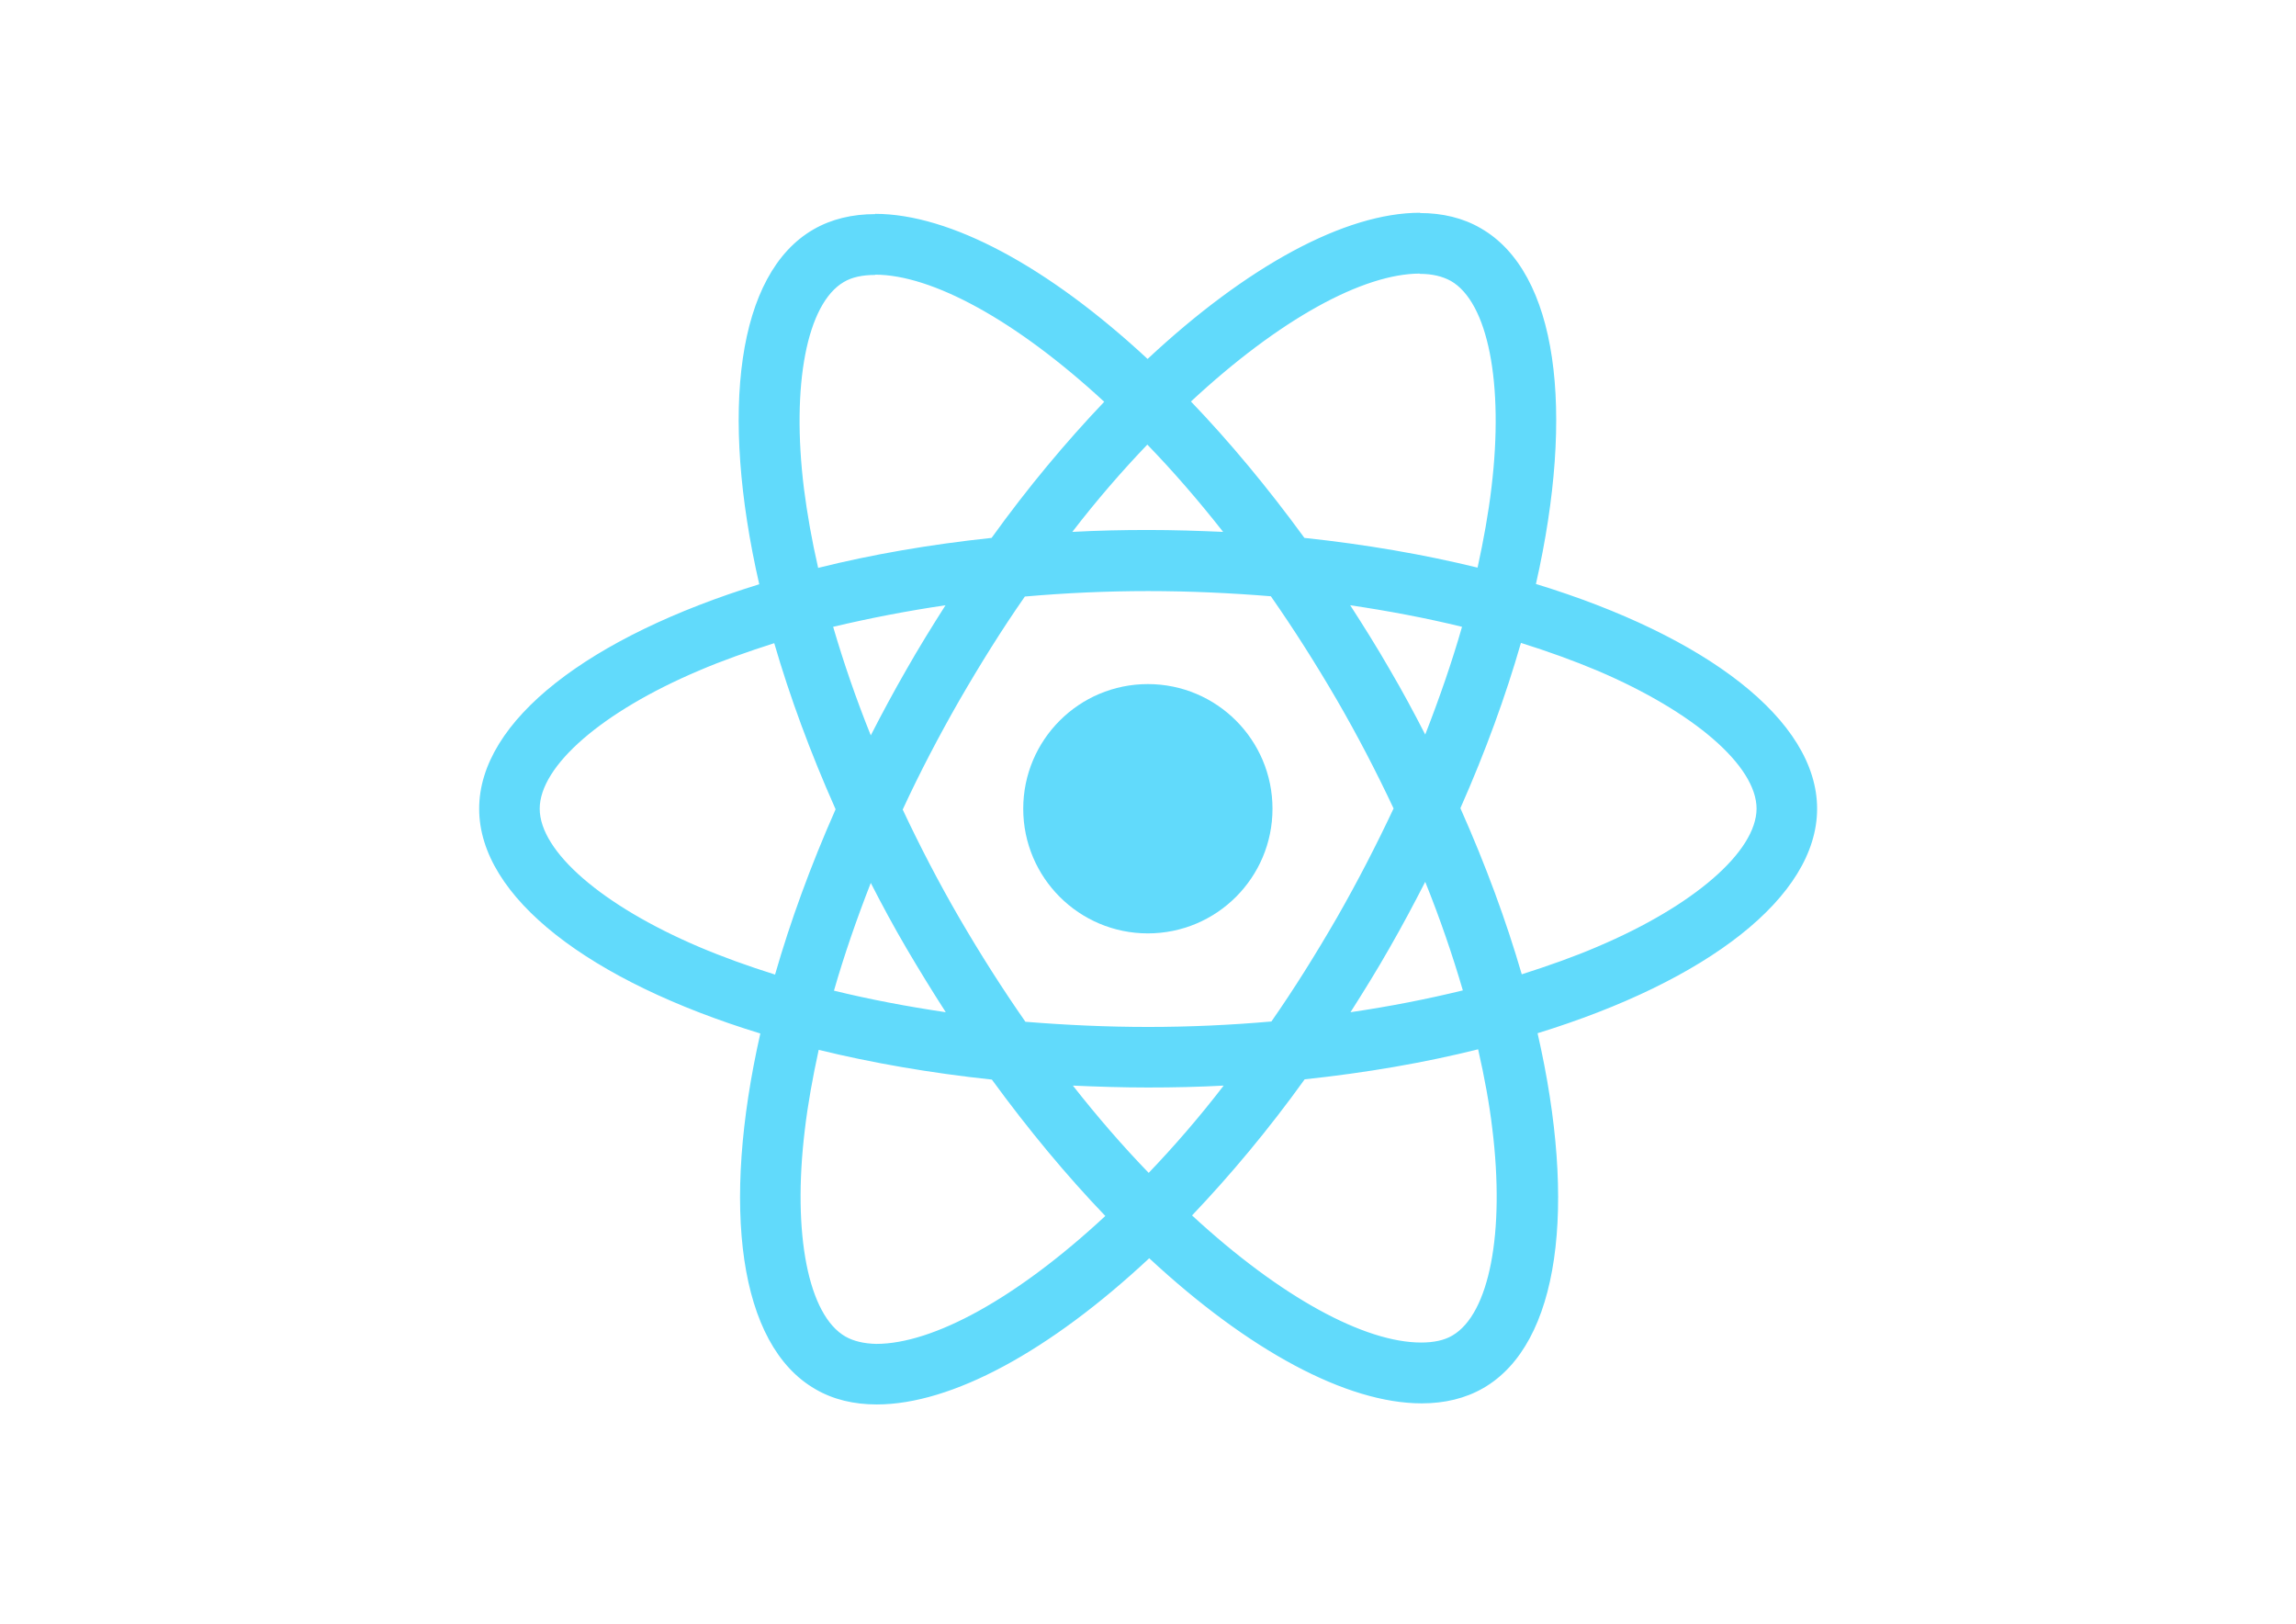
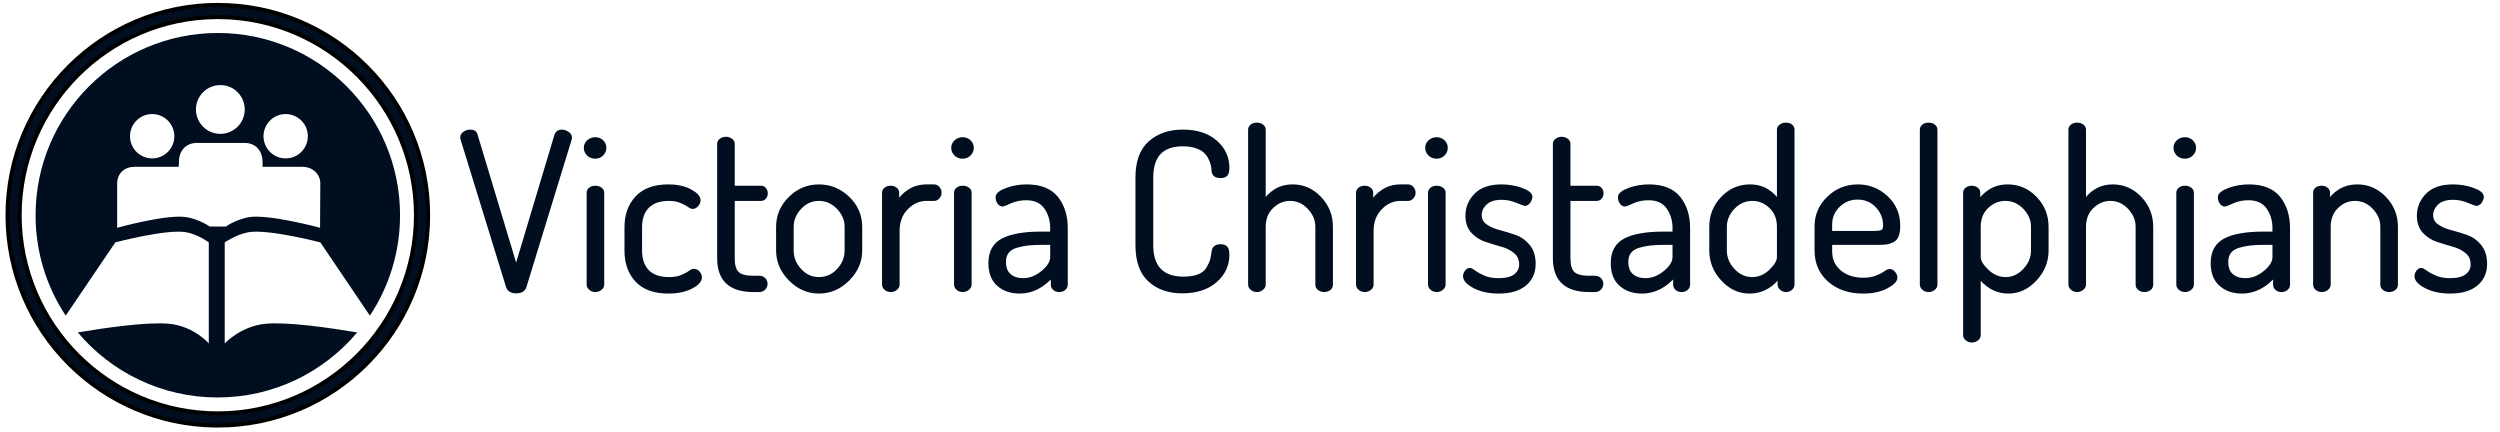
- <svg xmlns="http://www.w3.org/2000/svg" viewBox="0 0 841.9 595.3">
-   <g fill="#61DAFB">
-     <path d="M666.3 296.5c0-32.5-40.7-63.3-103.1-82.4 14.4-63.6 8-114.2-20.2-130.4-6.5-3.8-14.1-5.6-22.4-5.6v22.3c4.6 0 8.3.9 11.4 2.6 13.6 7.8 19.5 37.5 14.9 75.7-1.1 9.4-2.9 19.3-5.1 29.4-19.6-4.8-41-8.5-63.5-10.9-13.5-18.5-27.5-35.3-41.6-50 32.6-30.3 63.2-46.9 84-46.9V78c-27.5 0-63.5 19.6-99.9 53.6-36.4-33.8-72.4-53.2-99.9-53.2v22.3c20.7 0 51.4 16.5 84 46.6-14 14.7-28 31.4-41.3 49.9-22.6 2.4-44 6.1-63.6 11-2.3-10-4-19.7-5.2-29-4.7-38.2 1.1-67.9 14.6-75.8 3-1.8 6.9-2.6 11.5-2.6V78.5c-8.4 0-16 1.8-22.6 5.6-28.1 16.2-34.4 66.7-19.9 130.1-62.2 19.2-102.7 49.9-102.7 82.3 0 32.5 40.7 63.3 103.1 82.4-14.4 63.6-8 114.2 20.2 130.4 6.5 3.8 14.1 5.6 22.5 5.6 27.5 0 63.5-19.6 99.9-53.6 36.4 33.8 72.4 53.2 99.9 53.2 8.4 0 16-1.8 22.6-5.6 28.1-16.2 34.4-66.7 19.9-130.1 62-19.1 102.5-49.9 102.5-82.3zm-130.2-66.7c-3.7 12.9-8.3 26.2-13.5 39.5-4.1-8-8.4-16-13.1-24-4.6-8-9.5-15.8-14.4-23.4 14.2 2.1 27.9 4.7 41 7.9zm-45.8 106.5c-7.8 13.5-15.8 26.3-24.1 38.2-14.9 1.3-30 2-45.2 2-15.1 0-30.2-.7-45-1.9-8.3-11.9-16.4-24.6-24.2-38-7.6-13.1-14.5-26.4-20.8-39.8 6.2-13.4 13.2-26.8 20.7-39.9 7.8-13.5 15.8-26.3 24.1-38.2 14.9-1.3 30-2 45.2-2 15.1 0 30.2.7 45 1.9 8.3 11.9 16.4 24.6 24.2 38 7.6 13.1 14.5 26.4 20.8 39.8-6.3 13.4-13.2 26.8-20.7 39.9zm32.3-13c5.4 13.4 10 26.8 13.8 39.8-13.1 3.2-26.9 5.9-41.2 8 4.9-7.7 9.8-15.6 14.4-23.7 4.6-8 8.9-16.1 13-24.1zM421.2 430c-9.3-9.6-18.6-20.3-27.8-32 9 .4 18.2.7 27.5.7 9.4 0 18.7-.2 27.8-.7-9 11.7-18.3 22.4-27.5 32zm-74.4-58.9c-14.2-2.1-27.9-4.7-41-7.9 3.7-12.9 8.3-26.2 13.5-39.5 4.1 8 8.4 16 13.1 24 4.7 8 9.5 15.8 14.4 23.4zM420.7 163c9.3 9.6 18.6 20.3 27.8 32-9-.4-18.2-.7-27.5-.7-9.4 0-18.7.2-27.8.7 9-11.7 18.3-22.4 27.5-32zm-74 58.9c-4.9 7.7-9.8 15.6-14.4 23.7-4.6 8-8.9 16-13 24-5.4-13.4-10-26.8-13.8-39.8 13.1-3.1 26.9-5.8 41.2-7.9zm-90.5 125.2c-35.4-15.1-58.3-34.9-58.3-50.6 0-15.7 22.9-35.6 58.3-50.6 8.6-3.7 18-7 27.7-10.1 5.7 19.6 13.2 40 22.5 60.9-9.2 20.8-16.6 41.1-22.2 60.6-9.9-3.1-19.3-6.5-28-10.2zM310 490c-13.6-7.8-19.5-37.5-14.9-75.7 1.1-9.4 2.9-19.3 5.1-29.4 19.6 4.8 41 8.5 63.5 10.9 13.5 18.5 27.5 35.3 41.6 50-32.6 30.3-63.2 46.9-84 46.9-4.5-.1-8.3-1-11.3-2.7zm237.2-76.2c4.7 38.2-1.1 67.9-14.6 75.8-3 1.8-6.9 2.6-11.5 2.6-20.7 0-51.4-16.5-84-46.6 14-14.7 28-31.4 41.3-49.9 22.6-2.4 44-6.1 63.6-11 2.3 10.1 4.1 19.8 5.2 29.1zm38.5-66.7c-8.6 3.7-18 7-27.7 10.1-5.7-19.6-13.2-40-22.5-60.9 9.2-20.8 16.6-41.1 22.2-60.6 9.9 3.1 19.3 6.5 28.1 10.2 35.4 15.1 58.3 34.9 58.3 50.6-.1 15.7-23 35.6-58.4 50.6zM320.8 78.4z" />
-     <circle cx="420.9" cy="296.5" r="45.7" />
-     <path d="M520.5 78.1z" />
+ <svg xmlns="http://www.w3.org/2000/svg" width="100%" height="100%" viewBox="0 0 220 38" version="1.1" xml:space="preserve" style="fill-rule:evenodd;clip-rule:evenodd;stroke-linejoin:round;stroke-miterlimit:1.414;">
+   <g transform="matrix(1,0,0,1,-249.948,-106.533)">
+     <g transform="matrix(1.69027,0,0,0.542055,-0.461686,64.4792)">
+       <rect x="148.147" y="77.583" width="130.015" height="69.978" style="fill:none;" />
+       <g transform="matrix(0.943745,0,0,2.94285,-1.78674,-465.415)">
+         <path d="M184.357,192.094C184.357,191.998 184.405,191.918 184.501,191.854C184.597,191.79 184.701,191.758 184.813,191.758C184.989,191.758 185.093,191.826 185.125,191.962L187.345,199.33L189.553,191.962C189.601,191.826 189.701,191.758 189.853,191.758C189.965,191.758 190.073,191.792 190.177,191.86C190.281,191.928 190.333,192.01 190.333,192.106C190.333,192.114 190.331,192.126 190.327,192.142C190.323,192.158 190.321,192.17 190.321,192.178L187.825,200.314C187.769,200.506 187.609,200.602 187.345,200.602C187.089,200.602 186.933,200.506 186.877,200.314L184.369,192.178C184.361,192.162 184.357,192.134 184.357,192.094Z" style="fill:rgb(0,14,32);fill-rule:nonzero;stroke:rgb(0,14,32);stroke-width:0.19px;" />
+         <path d="M191.329,193.03C191.225,192.926 191.173,192.806 191.173,192.67C191.173,192.534 191.225,192.418 191.329,192.322C191.433,192.226 191.561,192.178 191.713,192.178C191.857,192.178 191.979,192.226 192.079,192.322C192.179,192.418 192.229,192.534 192.229,192.67C192.229,192.806 192.179,192.924 192.079,193.024C191.979,193.124 191.857,193.174 191.713,193.174C191.561,193.174 191.433,193.126 191.329,193.03ZM191.329,200.218L191.329,195.142C191.329,195.062 191.365,194.994 191.437,194.938C191.509,194.882 191.601,194.854 191.713,194.854C191.825,194.854 191.919,194.882 191.995,194.938C192.071,194.994 192.109,195.062 192.109,195.142L192.109,200.218C192.109,200.298 192.069,200.37 191.989,200.434C191.909,200.498 191.817,200.53 191.713,200.53C191.609,200.53 191.519,200.498 191.443,200.434C191.367,200.37 191.329,200.298 191.329,200.218Z" style="fill:rgb(0,14,32);fill-rule:nonzero;stroke:rgb(0,14,32);stroke-width:0.19px;" />
+         <path d="M193.417,198.334L193.417,197.05C193.417,196.378 193.613,195.832 194.005,195.412C194.397,194.992 194.973,194.782 195.733,194.782C196.213,194.782 196.615,194.868 196.939,195.04C197.263,195.212 197.425,195.386 197.425,195.562C197.425,195.65 197.389,195.736 197.317,195.82C197.245,195.904 197.165,195.946 197.077,195.946C197.029,195.946 196.955,195.91 196.855,195.838C196.755,195.766 196.613,195.692 196.429,195.616C196.245,195.54 196.025,195.502 195.769,195.502C195.257,195.502 194.867,195.638 194.599,195.91C194.331,196.182 194.197,196.562 194.197,197.05L194.197,198.334C194.197,198.83 194.331,199.214 194.599,199.486C194.867,199.758 195.261,199.894 195.781,199.894C196.053,199.894 196.283,199.856 196.471,199.78C196.659,199.704 196.803,199.628 196.903,199.552C197.003,199.476 197.081,199.438 197.137,199.438C197.241,199.438 197.327,199.478 197.395,199.558C197.463,199.638 197.497,199.726 197.497,199.822C197.497,200.006 197.329,200.184 196.993,200.356C196.657,200.528 196.241,200.614 195.745,200.614C194.977,200.614 194.397,200.406 194.005,199.99C193.613,199.574 193.417,199.022 193.417,198.334Z" style="fill:rgb(0,14,32);fill-rule:nonzero;stroke:rgb(0,14,32);stroke-width:0.19px;" />
+         <path d="M198.529,198.766L198.529,192.442C198.529,192.362 198.569,192.294 198.649,192.238C198.729,192.182 198.817,192.154 198.913,192.154C199.017,192.154 199.109,192.182 199.189,192.238C199.269,192.294 199.309,192.362 199.309,192.442L199.309,194.854L200.857,194.854C200.937,194.854 201.003,194.886 201.055,194.95C201.107,195.014 201.133,195.09 201.133,195.178C201.133,195.266 201.107,195.342 201.055,195.406C201.003,195.47 200.937,195.502 200.857,195.502L199.309,195.502L199.309,198.766C199.309,199.158 199.391,199.432 199.555,199.588C199.719,199.744 200.009,199.822 200.425,199.822L200.761,199.822C200.865,199.822 200.951,199.856 201.019,199.924C201.087,199.992 201.121,200.074 201.121,200.17C201.121,200.266 201.087,200.35 201.019,200.422C200.951,200.494 200.865,200.53 200.761,200.53L200.425,200.53C199.161,200.53 198.529,199.942 198.529,198.766Z" style="fill:rgb(0,14,32);fill-rule:nonzero;stroke:rgb(0,14,32);stroke-width:0.19px;" />
+         <path d="M201.781,198.334L201.781,197.026C201.781,196.418 202.005,195.892 202.453,195.448C202.901,195.004 203.433,194.782 204.049,194.782C204.665,194.782 205.201,195.002 205.657,195.442C206.113,195.882 206.341,196.41 206.341,197.026L206.341,198.334C206.341,198.934 206.111,199.464 205.651,199.924C205.191,200.384 204.657,200.614 204.049,200.614C203.449,200.614 202.921,200.384 202.465,199.924C202.009,199.464 201.781,198.934 201.781,198.334ZM202.561,198.334C202.561,198.742 202.707,199.104 202.999,199.42C203.291,199.736 203.641,199.894 204.049,199.894C204.465,199.894 204.821,199.736 205.117,199.42C205.413,199.104 205.561,198.742 205.561,198.334L205.561,197.026C205.561,196.634 205.411,196.282 205.111,195.97C204.811,195.658 204.457,195.502 204.049,195.502C203.641,195.502 203.291,195.658 202.999,195.97C202.707,196.282 202.561,196.634 202.561,197.026L202.561,198.334Z" style="fill:rgb(0,14,32);fill-rule:nonzero;stroke:rgb(0,14,32);stroke-width:0.19px;" />
+         <path d="M207.625,200.218L207.625,195.142C207.625,195.062 207.661,194.994 207.733,194.938C207.805,194.882 207.897,194.854 208.009,194.854C208.113,194.854 208.201,194.882 208.273,194.938C208.345,194.994 208.381,195.062 208.381,195.142L208.381,195.73C208.525,195.466 208.737,195.242 209.017,195.058C209.297,194.874 209.621,194.782 209.989,194.782L210.409,194.782C210.489,194.782 210.561,194.818 210.625,194.89C210.689,194.962 210.721,195.046 210.721,195.142C210.721,195.238 210.689,195.322 210.625,195.394C210.561,195.466 210.489,195.502 210.409,195.502L209.989,195.502C209.573,195.502 209.205,195.664 208.885,195.988C208.565,196.312 208.405,196.734 208.405,197.254L208.405,200.218C208.405,200.298 208.367,200.37 208.291,200.434C208.215,200.498 208.121,200.53 208.009,200.53C207.905,200.53 207.815,200.498 207.739,200.434C207.663,200.37 207.625,200.298 207.625,200.218Z" style="fill:rgb(0,14,32);fill-rule:nonzero;stroke:rgb(0,14,32);stroke-width:0.19px;" />
+         <path d="M211.597,193.03C211.493,192.926 211.441,192.806 211.441,192.67C211.441,192.534 211.493,192.418 211.597,192.322C211.701,192.226 211.829,192.178 211.981,192.178C212.125,192.178 212.247,192.226 212.347,192.322C212.447,192.418 212.497,192.534 212.497,192.67C212.497,192.806 212.447,192.924 212.347,193.024C212.247,193.124 212.125,193.174 211.981,193.174C211.829,193.174 211.701,193.126 211.597,193.03ZM211.597,200.218L211.597,195.142C211.597,195.062 211.633,194.994 211.705,194.938C211.777,194.882 211.869,194.854 211.981,194.854C212.093,194.854 212.187,194.882 212.263,194.938C212.339,194.994 212.377,195.062 212.377,195.142L212.377,200.218C212.377,200.298 212.337,200.37 212.257,200.434C212.177,200.498 212.085,200.53 211.981,200.53C211.877,200.53 211.787,200.498 211.711,200.434C211.635,200.37 211.597,200.298 211.597,200.218Z" style="fill:rgb(0,14,32);fill-rule:nonzero;stroke:rgb(0,14,32);stroke-width:0.19px;" />
+         <path d="M213.493,199.03C213.493,198.414 213.731,197.986 214.207,197.746C214.683,197.506 215.377,197.386 216.289,197.386L216.901,197.386L216.901,197.098C216.901,196.658 216.785,196.276 216.553,195.952C216.321,195.628 215.965,195.466 215.485,195.466C215.165,195.466 214.875,195.524 214.615,195.64C214.355,195.756 214.217,195.814 214.201,195.814C214.105,195.814 214.029,195.77 213.973,195.682C213.917,195.594 213.889,195.498 213.889,195.394C213.889,195.242 214.061,195.102 214.405,194.974C214.749,194.846 215.117,194.782 215.509,194.782C216.261,194.782 216.811,195 217.159,195.436C217.507,195.872 217.681,196.426 217.681,197.098L217.681,200.218C217.681,200.306 217.645,200.38 217.573,200.44C217.501,200.5 217.409,200.53 217.297,200.53C217.193,200.53 217.107,200.5 217.039,200.44C216.971,200.38 216.937,200.306 216.937,200.218L216.937,199.69C216.401,200.306 215.797,200.614 215.125,200.614C214.645,200.614 214.253,200.48 213.949,200.212C213.645,199.944 213.493,199.55 213.493,199.03ZM214.273,198.958C214.273,199.294 214.369,199.544 214.561,199.708C214.753,199.872 215.005,199.954 215.317,199.954C215.693,199.954 216.051,199.814 216.391,199.534C216.731,199.254 216.901,198.974 216.901,198.694L216.901,197.926L216.397,197.926C216.077,197.926 215.807,197.938 215.587,197.962C215.367,197.986 215.149,198.03 214.933,198.094C214.717,198.158 214.553,198.262 214.441,198.406C214.329,198.55 214.273,198.734 214.273,198.958Z" style="fill:rgb(0,14,32);fill-rule:nonzero;stroke:rgb(0,14,32);stroke-width:0.19px;" />
+         <path d="M221.605,198.034L221.605,194.314C221.605,193.442 221.839,192.798 222.307,192.382C222.775,191.966 223.381,191.758 224.125,191.758C224.885,191.758 225.487,191.952 225.931,192.34C226.375,192.728 226.597,193.202 226.597,193.762C226.597,193.954 226.567,194.082 226.507,194.146C226.447,194.21 226.345,194.242 226.201,194.242C225.953,194.242 225.821,194.142 225.805,193.942C225.797,193.822 225.781,193.706 225.757,193.594C225.733,193.482 225.685,193.356 225.613,193.216C225.541,193.076 225.447,192.954 225.331,192.85C225.215,192.746 225.053,192.66 224.845,192.592C224.637,192.524 224.397,192.49 224.125,192.49C222.973,192.49 222.397,193.098 222.397,194.314L222.397,198.034C222.397,199.258 222.989,199.87 224.173,199.87C224.509,199.87 224.789,199.824 225.013,199.732C225.237,199.64 225.401,199.506 225.505,199.33C225.609,199.154 225.679,199.004 225.715,198.88C225.751,198.756 225.781,198.594 225.805,198.394C225.829,198.186 225.961,198.082 226.201,198.082C226.345,198.082 226.447,198.116 226.507,198.184C226.567,198.252 226.597,198.382 226.597,198.574C226.597,199.142 226.371,199.622 225.919,200.014C225.467,200.406 224.857,200.602 224.089,200.602C223.353,200.602 222.755,200.394 222.295,199.978C221.835,199.562 221.605,198.914 221.605,198.034Z" style="fill:rgb(0,14,32);fill-rule:nonzero;stroke:rgb(0,14,32);stroke-width:0.19px;" />
+         <path d="M227.821,200.218L227.821,191.662C227.821,191.582 227.857,191.514 227.929,191.458C228.001,191.402 228.093,191.374 228.205,191.374C228.317,191.374 228.411,191.402 228.487,191.458C228.563,191.514 228.601,191.582 228.601,191.662L228.601,195.694C228.737,195.438 228.943,195.222 229.219,195.046C229.495,194.87 229.817,194.782 230.185,194.782C230.761,194.782 231.259,195.002 231.679,195.442C232.099,195.882 232.309,196.41 232.309,197.026L232.309,200.218C232.309,200.314 232.271,200.39 232.195,200.446C232.119,200.502 232.025,200.53 231.913,200.53C231.817,200.53 231.729,200.502 231.649,200.446C231.569,200.39 231.529,200.314 231.529,200.218L231.529,197.026C231.529,196.634 231.381,196.282 231.085,195.97C230.789,195.658 230.441,195.502 230.041,195.502C229.665,195.502 229.331,195.642 229.039,195.922C228.747,196.202 228.601,196.57 228.601,197.026L228.601,200.218C228.601,200.298 228.561,200.37 228.481,200.434C228.401,200.498 228.309,200.53 228.205,200.53C228.101,200.53 228.011,200.498 227.935,200.434C227.859,200.37 227.821,200.298 227.821,200.218Z" style="fill:rgb(0,14,32);fill-rule:nonzero;stroke:rgb(0,14,32);stroke-width:0.19px;" />
+         <path d="M233.773,200.218L233.773,195.142C233.773,195.062 233.809,194.994 233.881,194.938C233.953,194.882 234.045,194.854 234.157,194.854C234.261,194.854 234.349,194.882 234.421,194.938C234.493,194.994 234.529,195.062 234.529,195.142L234.529,195.73C234.673,195.466 234.885,195.242 235.165,195.058C235.445,194.874 235.769,194.782 236.137,194.782L236.557,194.782C236.637,194.782 236.709,194.818 236.773,194.89C236.837,194.962 236.869,195.046 236.869,195.142C236.869,195.238 236.837,195.322 236.773,195.394C236.709,195.466 236.637,195.502 236.557,195.502L236.137,195.502C235.721,195.502 235.353,195.664 235.033,195.988C234.713,196.312 234.553,196.734 234.553,197.254L234.553,200.218C234.553,200.298 234.515,200.37 234.439,200.434C234.363,200.498 234.269,200.53 234.157,200.53C234.053,200.53 233.963,200.498 233.887,200.434C233.811,200.37 233.773,200.298 233.773,200.218Z" style="fill:rgb(0,14,32);fill-rule:nonzero;stroke:rgb(0,14,32);stroke-width:0.19px;" />
+         <path d="M237.745,193.03C237.641,192.926 237.589,192.806 237.589,192.67C237.589,192.534 237.641,192.418 237.745,192.322C237.849,192.226 237.977,192.178 238.129,192.178C238.273,192.178 238.395,192.226 238.495,192.322C238.595,192.418 238.645,192.534 238.645,192.67C238.645,192.806 238.595,192.924 238.495,193.024C238.395,193.124 238.273,193.174 238.129,193.174C237.977,193.174 237.849,193.126 237.745,193.03ZM237.745,200.218L237.745,195.142C237.745,195.062 237.781,194.994 237.853,194.938C237.925,194.882 238.017,194.854 238.129,194.854C238.241,194.854 238.335,194.882 238.411,194.938C238.487,194.994 238.525,195.062 238.525,195.142L238.525,200.218C238.525,200.298 238.485,200.37 238.405,200.434C238.325,200.498 238.233,200.53 238.129,200.53C238.025,200.53 237.935,200.498 237.859,200.434C237.783,200.37 237.745,200.298 237.745,200.218Z" style="fill:rgb(0,14,32);fill-rule:nonzero;stroke:rgb(0,14,32);stroke-width:0.19px;" />
+         <path d="M239.677,199.75C239.677,199.67 239.705,199.59 239.761,199.51C239.817,199.43 239.881,199.39 239.953,199.39C240.009,199.39 240.097,199.436 240.217,199.528C240.337,199.62 240.509,199.714 240.733,199.81C240.957,199.906 241.225,199.954 241.537,199.954C241.961,199.954 242.273,199.874 242.473,199.714C242.673,199.554 242.773,199.35 242.773,199.102C242.773,198.814 242.671,198.584 242.467,198.412C242.263,198.24 242.017,198.114 241.729,198.034C241.441,197.954 241.151,197.866 240.859,197.77C240.567,197.674 240.319,197.516 240.115,197.296C239.911,197.076 239.809,196.782 239.809,196.414C239.809,195.974 239.967,195.592 240.283,195.268C240.599,194.944 241.073,194.782 241.705,194.782C242.097,194.782 242.463,194.844 242.803,194.968C243.143,195.092 243.313,195.226 243.313,195.37C243.313,195.45 243.281,195.538 243.217,195.634C243.153,195.73 243.077,195.778 242.989,195.778C242.965,195.778 242.817,195.722 242.545,195.61C242.273,195.498 241.997,195.442 241.717,195.442C241.317,195.442 241.017,195.538 240.817,195.73C240.617,195.922 240.517,196.138 240.517,196.378C240.517,196.626 240.619,196.822 240.823,196.966C241.027,197.11 241.275,197.22 241.567,197.296C241.859,197.372 242.151,197.46 242.443,197.56C242.735,197.66 242.983,197.836 243.187,198.088C243.391,198.34 243.493,198.666 243.493,199.066C243.493,199.546 243.323,199.924 242.983,200.2C242.643,200.476 242.169,200.614 241.561,200.614C241.033,200.614 240.587,200.52 240.223,200.332C239.859,200.144 239.677,199.95 239.677,199.75Z" style="fill:rgb(0,14,32);fill-rule:nonzero;stroke:rgb(0,14,32);stroke-width:0.19px;" />
+         <path d="M244.633,198.766L244.633,192.442C244.633,192.362 244.673,192.294 244.753,192.238C244.833,192.182 244.921,192.154 245.017,192.154C245.121,192.154 245.213,192.182 245.293,192.238C245.373,192.294 245.413,192.362 245.413,192.442L245.413,194.854L246.961,194.854C247.041,194.854 247.107,194.886 247.159,194.95C247.211,195.014 247.237,195.09 247.237,195.178C247.237,195.266 247.211,195.342 247.159,195.406C247.107,195.47 247.041,195.502 246.961,195.502L245.413,195.502L245.413,198.766C245.413,199.158 245.495,199.432 245.659,199.588C245.823,199.744 246.113,199.822 246.529,199.822L246.865,199.822C246.969,199.822 247.055,199.856 247.123,199.924C247.191,199.992 247.225,200.074 247.225,200.17C247.225,200.266 247.191,200.35 247.123,200.422C247.055,200.494 246.969,200.53 246.865,200.53L246.529,200.53C245.265,200.53 244.633,199.942 244.633,198.766Z" style="fill:rgb(0,14,32);fill-rule:nonzero;stroke:rgb(0,14,32);stroke-width:0.19px;" />
+         <path d="M247.825,199.03C247.825,198.414 248.063,197.986 248.539,197.746C249.015,197.506 249.709,197.386 250.621,197.386L251.233,197.386L251.233,197.098C251.233,196.658 251.117,196.276 250.885,195.952C250.653,195.628 250.297,195.466 249.817,195.466C249.497,195.466 249.207,195.524 248.947,195.64C248.687,195.756 248.549,195.814 248.533,195.814C248.437,195.814 248.361,195.77 248.305,195.682C248.249,195.594 248.221,195.498 248.221,195.394C248.221,195.242 248.393,195.102 248.737,194.974C249.081,194.846 249.449,194.782 249.841,194.782C250.593,194.782 251.143,195 251.491,195.436C251.839,195.872 252.013,196.426 252.013,197.098L252.013,200.218C252.013,200.306 251.977,200.38 251.905,200.44C251.833,200.5 251.741,200.53 251.629,200.53C251.525,200.53 251.439,200.5 251.371,200.44C251.303,200.38 251.269,200.306 251.269,200.218L251.269,199.69C250.733,200.306 250.129,200.614 249.457,200.614C248.977,200.614 248.585,200.48 248.281,200.212C247.977,199.944 247.825,199.55 247.825,199.03ZM248.605,198.958C248.605,199.294 248.701,199.544 248.893,199.708C249.085,199.872 249.337,199.954 249.649,199.954C250.025,199.954 250.383,199.814 250.723,199.534C251.063,199.254 251.233,198.974 251.233,198.694L251.233,197.926L250.729,197.926C250.409,197.926 250.139,197.938 249.919,197.962C249.699,197.986 249.481,198.03 249.265,198.094C249.049,198.158 248.885,198.262 248.773,198.406C248.661,198.55 248.605,198.734 248.605,198.958Z" style="fill:rgb(0,14,32);fill-rule:nonzero;stroke:rgb(0,14,32);stroke-width:0.19px;" />
+         <path d="M253.261,198.334L253.261,197.026C253.261,196.41 253.471,195.882 253.891,195.442C254.311,195.002 254.817,194.782 255.409,194.782C255.777,194.782 256.099,194.87 256.375,195.046C256.651,195.222 256.857,195.438 256.993,195.694L256.993,191.662C256.993,191.582 257.033,191.514 257.113,191.458C257.193,191.402 257.289,191.374 257.401,191.374C257.513,191.374 257.603,191.402 257.671,191.458C257.739,191.514 257.773,191.582 257.773,191.662L257.773,200.218C257.773,200.298 257.737,200.37 257.665,200.434C257.593,200.498 257.505,200.53 257.401,200.53C257.305,200.53 257.219,200.498 257.143,200.434C257.067,200.37 257.029,200.298 257.029,200.218L257.029,199.69C256.893,199.946 256.675,200.164 256.375,200.344C256.075,200.524 255.745,200.614 255.385,200.614C254.817,200.614 254.321,200.384 253.897,199.924C253.473,199.464 253.261,198.934 253.261,198.334ZM254.041,198.334C254.041,198.734 254.189,199.094 254.485,199.414C254.781,199.734 255.129,199.894 255.529,199.894C255.913,199.894 256.253,199.75 256.549,199.462C256.845,199.174 256.993,198.922 256.993,198.706L256.993,197.026C256.993,196.57 256.847,196.202 256.555,195.922C256.263,195.642 255.925,195.502 255.541,195.502C255.133,195.502 254.781,195.658 254.485,195.97C254.189,196.282 254.041,196.634 254.041,197.026L254.041,198.334Z" style="fill:rgb(0,14,32);fill-rule:nonzero;stroke:rgb(0,14,32);stroke-width:0.19px;" />
+         <path d="M259.069,198.334L259.069,196.99C259.069,196.39 259.293,195.872 259.741,195.436C260.189,195 260.729,194.782 261.361,194.782C261.969,194.782 262.495,194.99 262.939,195.406C263.383,195.822 263.605,196.342 263.605,196.966C263.605,197.19 263.579,197.37 263.527,197.506C263.475,197.642 263.391,197.738 263.275,197.794C263.159,197.85 263.053,197.886 262.957,197.902C262.861,197.918 262.729,197.926 262.561,197.926L259.849,197.926L259.849,198.37C259.849,198.842 260.019,199.22 260.359,199.504C260.699,199.788 261.137,199.93 261.673,199.93C261.945,199.93 262.183,199.89 262.387,199.81C262.591,199.73 262.747,199.65 262.855,199.57C262.963,199.49 263.049,199.45 263.113,199.45C263.201,199.45 263.279,199.492 263.347,199.576C263.415,199.66 263.449,199.742 263.449,199.822C263.449,199.99 263.277,200.164 262.933,200.344C262.589,200.524 262.161,200.614 261.649,200.614C260.889,200.614 260.269,200.404 259.789,199.984C259.309,199.564 259.069,199.014 259.069,198.334ZM259.849,197.35L262.249,197.35C262.489,197.35 262.649,197.324 262.729,197.272C262.809,197.22 262.849,197.11 262.849,196.942C262.849,196.542 262.707,196.19 262.423,195.886C262.139,195.582 261.781,195.43 261.349,195.43C260.933,195.43 260.579,195.574 260.287,195.862C259.995,196.15 259.849,196.494 259.849,196.894L259.849,197.35Z" style="fill:rgb(0,14,32);fill-rule:nonzero;stroke:rgb(0,14,32);stroke-width:0.19px;" />
+         <path d="M264.877,200.218L264.877,191.662C264.877,191.582 264.913,191.514 264.985,191.458C265.057,191.402 265.149,191.374 265.261,191.374C265.373,191.374 265.467,191.402 265.543,191.458C265.619,191.514 265.657,191.582 265.657,191.662L265.657,200.218C265.657,200.298 265.619,200.37 265.543,200.434C265.467,200.498 265.373,200.53 265.261,200.53C265.157,200.53 265.067,200.498 264.991,200.434C264.915,200.37 264.877,200.298 264.877,200.218Z" style="fill:rgb(0,14,32);fill-rule:nonzero;stroke:rgb(0,14,32);stroke-width:0.19px;" />
+         <path d="M267.265,203.014L267.265,195.142C267.265,195.062 267.301,194.994 267.373,194.938C267.445,194.882 267.537,194.854 267.649,194.854C267.753,194.854 267.841,194.882 267.913,194.938C267.985,194.994 268.021,195.062 268.021,195.142L268.021,195.694C268.165,195.438 268.377,195.222 268.657,195.046C268.937,194.87 269.261,194.782 269.629,194.782C270.221,194.782 270.729,195.002 271.153,195.442C271.577,195.882 271.789,196.41 271.789,197.026L271.789,198.334C271.789,198.934 271.575,199.464 271.147,199.924C270.719,200.384 270.225,200.614 269.665,200.614C269.313,200.614 268.989,200.524 268.693,200.344C268.397,200.164 268.181,199.946 268.045,199.69L268.045,203.014C268.045,203.086 268.007,203.154 267.931,203.218C267.855,203.282 267.761,203.314 267.649,203.314C267.545,203.314 267.455,203.282 267.379,203.218C267.303,203.154 267.265,203.086 267.265,203.014ZM268.045,198.706C268.045,198.922 268.195,199.174 268.495,199.462C268.795,199.75 269.137,199.894 269.521,199.894C269.913,199.894 270.259,199.734 270.559,199.414C270.859,199.094 271.009,198.734 271.009,198.334L271.009,197.026C271.009,196.634 270.859,196.282 270.559,195.97C270.259,195.658 269.905,195.502 269.497,195.502C269.113,195.502 268.775,195.642 268.483,195.922C268.191,196.202 268.045,196.57 268.045,197.026L268.045,198.706Z" style="fill:rgb(0,14,32);fill-rule:nonzero;stroke:rgb(0,14,32);stroke-width:0.19px;" />
+         <path d="M273.073,200.218L273.073,191.662C273.073,191.582 273.109,191.514 273.181,191.458C273.253,191.402 273.345,191.374 273.457,191.374C273.569,191.374 273.663,191.402 273.739,191.458C273.815,191.514 273.853,191.582 273.853,191.662L273.853,195.694C273.989,195.438 274.195,195.222 274.471,195.046C274.747,194.87 275.069,194.782 275.437,194.782C276.013,194.782 276.511,195.002 276.931,195.442C277.351,195.882 277.561,196.41 277.561,197.026L277.561,200.218C277.561,200.314 277.523,200.39 277.447,200.446C277.371,200.502 277.277,200.53 277.165,200.53C277.069,200.53 276.981,200.502 276.901,200.446C276.821,200.39 276.781,200.314 276.781,200.218L276.781,197.026C276.781,196.634 276.633,196.282 276.337,195.97C276.041,195.658 275.693,195.502 275.293,195.502C274.917,195.502 274.583,195.642 274.291,195.922C273.999,196.202 273.853,196.57 273.853,197.026L273.853,200.218C273.853,200.298 273.813,200.37 273.733,200.434C273.653,200.498 273.561,200.53 273.457,200.53C273.353,200.53 273.263,200.498 273.187,200.434C273.111,200.37 273.073,200.298 273.073,200.218Z" style="fill:rgb(0,14,32);fill-rule:nonzero;stroke:rgb(0,14,32);stroke-width:0.19px;" />
+         <path d="M279.025,193.03C278.921,192.926 278.869,192.806 278.869,192.67C278.869,192.534 278.921,192.418 279.025,192.322C279.129,192.226 279.257,192.178 279.409,192.178C279.553,192.178 279.675,192.226 279.775,192.322C279.875,192.418 279.925,192.534 279.925,192.67C279.925,192.806 279.875,192.924 279.775,193.024C279.675,193.124 279.553,193.174 279.409,193.174C279.257,193.174 279.129,193.126 279.025,193.03ZM279.025,200.218L279.025,195.142C279.025,195.062 279.061,194.994 279.133,194.938C279.205,194.882 279.297,194.854 279.409,194.854C279.521,194.854 279.615,194.882 279.691,194.938C279.767,194.994 279.805,195.062 279.805,195.142L279.805,200.218C279.805,200.298 279.765,200.37 279.685,200.434C279.605,200.498 279.513,200.53 279.409,200.53C279.305,200.53 279.215,200.498 279.139,200.434C279.063,200.37 279.025,200.298 279.025,200.218Z" style="fill:rgb(0,14,32);fill-rule:nonzero;stroke:rgb(0,14,32);stroke-width:0.19px;" />
+         <path d="M280.921,199.03C280.921,198.414 281.159,197.986 281.635,197.746C282.111,197.506 282.805,197.386 283.717,197.386L284.329,197.386L284.329,197.098C284.329,196.658 284.213,196.276 283.981,195.952C283.749,195.628 283.393,195.466 282.913,195.466C282.593,195.466 282.303,195.524 282.043,195.64C281.783,195.756 281.645,195.814 281.629,195.814C281.533,195.814 281.457,195.77 281.401,195.682C281.345,195.594 281.317,195.498 281.317,195.394C281.317,195.242 281.489,195.102 281.833,194.974C282.177,194.846 282.545,194.782 282.937,194.782C283.689,194.782 284.239,195 284.587,195.436C284.935,195.872 285.109,196.426 285.109,197.098L285.109,200.218C285.109,200.306 285.073,200.38 285.001,200.44C284.929,200.5 284.837,200.53 284.725,200.53C284.621,200.53 284.535,200.5 284.467,200.44C284.399,200.38 284.365,200.306 284.365,200.218L284.365,199.69C283.829,200.306 283.225,200.614 282.553,200.614C282.073,200.614 281.681,200.48 281.377,200.212C281.073,199.944 280.921,199.55 280.921,199.03ZM281.701,198.958C281.701,199.294 281.797,199.544 281.989,199.708C282.181,199.872 282.433,199.954 282.745,199.954C283.121,199.954 283.479,199.814 283.819,199.534C284.159,199.254 284.329,198.974 284.329,198.694L284.329,197.926L283.825,197.926C283.505,197.926 283.235,197.938 283.015,197.962C282.795,197.986 282.577,198.03 282.361,198.094C282.145,198.158 281.981,198.262 281.869,198.406C281.757,198.55 281.701,198.734 281.701,198.958Z" style="fill:rgb(0,14,32);fill-rule:nonzero;stroke:rgb(0,14,32);stroke-width:0.19px;" />
+         <path d="M286.573,200.218L286.573,195.142C286.573,195.054 286.609,194.984 286.681,194.932C286.753,194.88 286.845,194.854 286.957,194.854C287.053,194.854 287.137,194.882 287.209,194.938C287.281,194.994 287.317,195.062 287.317,195.142L287.317,195.694C287.453,195.438 287.661,195.222 287.941,195.046C288.221,194.87 288.549,194.782 288.925,194.782C289.501,194.782 290.001,195.002 290.425,195.442C290.849,195.882 291.061,196.41 291.061,197.026L291.061,200.218C291.061,200.314 291.021,200.39 290.941,200.446C290.861,200.502 290.769,200.53 290.665,200.53C290.569,200.53 290.481,200.502 290.401,200.446C290.321,200.39 290.281,200.314 290.281,200.218L290.281,197.026C290.281,196.634 290.133,196.282 289.837,195.97C289.541,195.658 289.189,195.502 288.781,195.502C288.405,195.502 288.073,195.642 287.785,195.922C287.497,196.202 287.353,196.57 287.353,197.026L287.353,200.218C287.353,200.298 287.313,200.37 287.233,200.434C287.153,200.498 287.061,200.53 286.957,200.53C286.845,200.53 286.753,200.498 286.681,200.434C286.609,200.37 286.573,200.298 286.573,200.218Z" style="fill:rgb(0,14,32);fill-rule:nonzero;stroke:rgb(0,14,32);stroke-width:0.19px;" />
+         <path d="M292.165,199.75C292.165,199.67 292.193,199.59 292.249,199.51C292.305,199.43 292.369,199.39 292.441,199.39C292.497,199.39 292.585,199.436 292.705,199.528C292.825,199.62 292.997,199.714 293.221,199.81C293.445,199.906 293.713,199.954 294.025,199.954C294.449,199.954 294.761,199.874 294.961,199.714C295.161,199.554 295.261,199.35 295.261,199.102C295.261,198.814 295.159,198.584 294.955,198.412C294.751,198.24 294.505,198.114 294.217,198.034C293.929,197.954 293.639,197.866 293.347,197.77C293.055,197.674 292.807,197.516 292.603,197.296C292.399,197.076 292.297,196.782 292.297,196.414C292.297,195.974 292.455,195.592 292.771,195.268C293.087,194.944 293.561,194.782 294.193,194.782C294.585,194.782 294.951,194.844 295.291,194.968C295.631,195.092 295.801,195.226 295.801,195.37C295.801,195.45 295.769,195.538 295.705,195.634C295.641,195.73 295.565,195.778 295.477,195.778C295.453,195.778 295.305,195.722 295.033,195.61C294.761,195.498 294.485,195.442 294.205,195.442C293.805,195.442 293.505,195.538 293.305,195.73C293.105,195.922 293.005,196.138 293.005,196.378C293.005,196.626 293.107,196.822 293.311,196.966C293.515,197.11 293.763,197.22 294.055,197.296C294.347,197.372 294.639,197.46 294.931,197.56C295.223,197.66 295.471,197.836 295.675,198.088C295.879,198.34 295.981,198.666 295.981,199.066C295.981,199.546 295.811,199.924 295.471,200.2C295.131,200.476 294.657,200.614 294.049,200.614C293.521,200.614 293.075,200.52 292.711,200.332C292.347,200.144 292.165,199.95 292.165,199.75Z" style="fill:rgb(0,14,32);fill-rule:nonzero;stroke:rgb(0,14,32);stroke-width:0.19px;" />
+       </g>
+       <g id="Layer-1" />
+       <g transform="matrix(0.103686,0,0,0.323321,148.756,79.0589)">
+         <path d="M99.385,109.195C98.21,108.195 93.213,105.462 88.059,104.515C78.278,102.711 52.968,109.814 52.968,109.814L52.968,87.531C52.968,82.815 56.34,79.195 61.698,79.195L82.501,79.195C82.563,79.195 83.885,79.194 83.885,79.194L83.968,76.847C83.968,71.267 87.314,67.195 93.03,67.195L116.927,67.195C122.64,67.195 125.968,71.267 125.968,76.847L126.01,79.195L145.964,79.195C151.104,79.195 154.968,82.815 154.968,87.531L154.846,109.789C154.846,109.789 128.659,102.711 118.874,104.515C113.723,105.462 108.8,108.195 107.626,109.195L99.385,109.195ZM70.542,52.707C76.69,52.707 81.673,57.688 81.673,63.836C81.673,69.982 76.69,74.965 70.542,74.965C64.396,74.965 59.415,69.982 59.415,63.836C59.415,57.688 64.396,52.707 70.542,52.707M104.771,38.147C111.538,38.147 117.022,43.632 117.022,50.399C117.022,57.164 111.538,62.648 104.771,62.648C98.007,62.648 92.521,57.164 92.521,50.399C92.521,43.632 98.007,38.147 104.771,38.147M137.571,52.707C143.718,52.707 148.702,57.688 148.702,63.836C148.702,69.982 143.718,74.965 137.571,74.965C131.425,74.965 126.442,69.982 126.442,63.836C126.442,57.688 131.425,52.707 137.571,52.707M127.375,158.011C115.002,159.211 106.968,167.859 106.968,167.859L106.968,117.125C106.968,117.125 112.856,113.145 118.752,112.06C128.535,110.259 154.964,117.125 154.964,117.125L155.255,117.531L179.856,153.928C189.426,139.469 195.005,122.14 195.005,103.504C195.005,52.967 154.038,12.001 103.502,12.001C52.965,12.001 11.997,52.967 11.997,103.504C11.997,122.131 17.57,139.455 27.128,153.908L52.03,117.151L52.077,117.125C52.077,117.125 77.939,110.259 87.721,112.06C93.615,113.145 98.968,117.125 98.968,117.125L98.968,167.859C98.968,167.859 91.478,159.211 79.106,158.011C68.148,156.949 47.197,159.988 33.198,162.347C49.985,182.314 75.26,195.01 103.386,195.01C131.513,195.01 156.694,182.316 173.478,162.351C159.497,159.992 138.34,156.948 127.375,158.011" style="fill:rgb(0,14,32);fill-rule:nonzero;" />
+       </g>
+       <g transform="matrix(0.10579,0,0,0.329881,148.538,78.3801)">
+         <path d="M103.505,6.001C49.74,6.001 6,49.741 6,103.504C6,157.27 49.74,201.01 103.505,201.01C157.269,201.01 201.011,157.27 201.011,103.504C201.011,49.741 157.269,6.001 103.505,6.001M103.505,207.01C89.532,207.01 75.978,204.274 63.215,198.876C50.89,193.663 39.821,186.201 30.316,176.694C20.812,167.19 13.348,156.122 8.134,143.794C2.736,131.032 0,117.476 0,103.504C0,89.534 2.736,75.978 8.134,63.215C13.348,50.89 20.812,39.821 30.316,30.316C39.821,20.812 50.89,13.349 63.215,8.136C75.978,2.737 89.532,0 103.505,0C117.477,0 131.032,2.737 143.795,8.136C156.12,13.349 167.19,20.812 176.694,30.316C186.198,39.821 193.662,50.89 198.874,63.215C204.273,75.978 207.011,89.534 207.011,103.504C207.011,117.476 204.273,131.032 198.874,143.794C193.662,156.122 186.198,167.19 176.694,176.694C167.19,186.201 156.12,193.663 143.795,198.876C131.032,204.274 117.477,207.01 103.505,207.01" style="fill:rgb(0,14,32);fill-rule:nonzero;" />
+       </g>
+       <g transform="matrix(0.10579,0,0,0.329881,148.538,78.3801)">
+         <path d="M102.184,207.98C88.544,207.813 75.314,205.056 62.834,199.777C50.392,194.515 39.219,186.982 29.624,177.386C20.03,167.792 12.496,156.619 7.233,144.175C1.783,131.292 -0.979,117.608 -0.979,103.504C-0.979,89.401 1.783,75.717 7.233,62.833C12.496,50.392 20.03,39.218 29.624,29.624C39.219,20.03 50.392,12.497 62.834,7.234C75.717,1.784 89.4,-0.979 103.505,-0.979C117.609,-0.979 131.292,1.784 144.176,7.234C156.618,12.497 167.792,20.03 177.386,29.624C186.98,39.218 194.514,50.392 199.775,62.833C205.225,75.717 207.99,89.401 207.99,103.504C207.99,117.608 205.225,131.292 199.775,144.175C194.514,156.619 186.98,167.792 177.386,177.386C167.792,186.982 156.618,194.515 144.176,199.777C131.292,205.226 117.609,207.988 103.505,207.988L102.844,207.986L102.184,207.98ZM103.505,206.031C117.345,206.031 130.771,203.321 143.414,197.974C155.622,192.811 166.588,185.419 176.002,176.002C185.416,166.587 192.81,155.624 197.973,143.412C203.32,130.771 206.032,117.343 206.032,103.504C206.032,89.666 203.32,76.238 197.973,63.596C192.81,51.387 185.416,40.423 176.002,31.008C166.588,21.593 155.622,14.201 143.414,9.037C130.771,3.689 117.345,0.978 103.505,0.978C89.664,0.978 76.238,3.689 63.596,9.037C51.388,14.201 40.423,21.594 31.008,31.008C21.594,40.423 14.2,51.387 9.035,63.596C3.688,76.238 0.979,89.666 0.979,103.504C0.979,117.343 3.688,130.771 9.035,143.412C14.2,155.624 21.594,166.587 31.008,176.002C40.423,185.419 51.388,192.811 63.596,197.974C76.238,203.321 89.664,206.031 103.505,206.031ZM102.882,6.981C49.942,7.317 6.979,50.488 6.979,103.504C6.979,156.73 50.28,200.031 103.505,200.031C156.729,200.031 200.032,156.73 200.032,103.504C200.032,50.488 157.066,7.317 104.128,6.981L103.505,6.979L102.882,6.981ZM104.776,5.03C158.495,5.712 201.99,49.625 201.99,103.504C201.99,157.809 157.809,201.988 103.505,201.988C49.2,201.988 5.021,157.809 5.021,103.504C5.021,49.201 49.2,5.022 103.505,5.022L104.141,5.024L104.776,5.03Z" />
+       </g>
+     </g>
  </g>
</svg>
